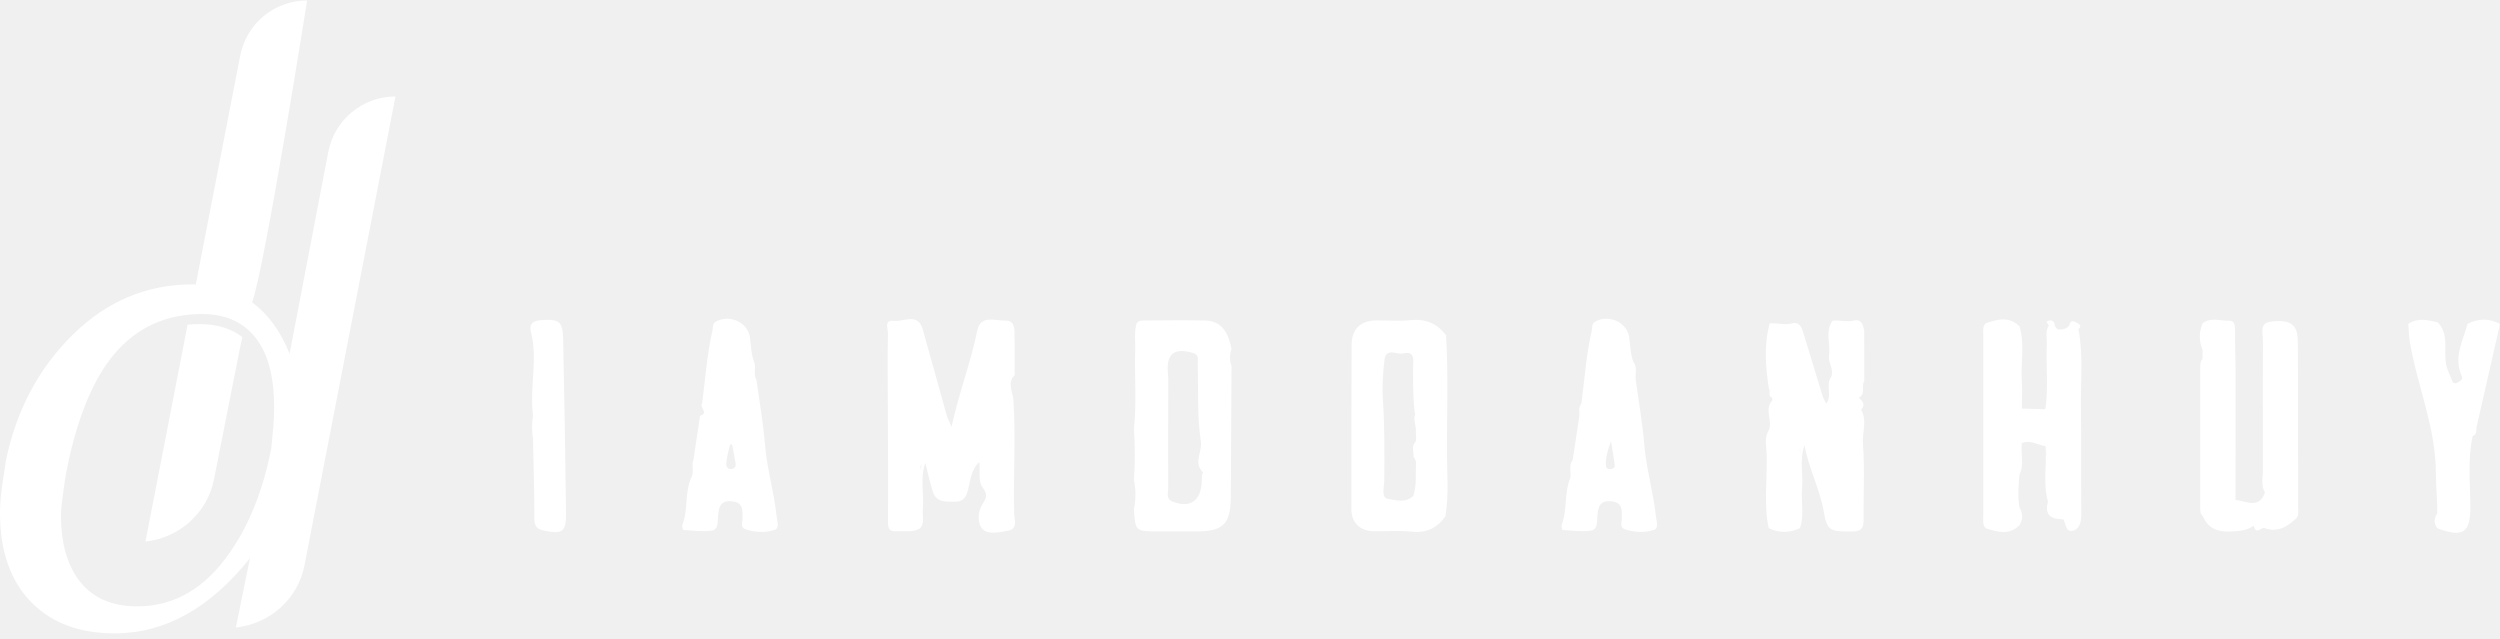
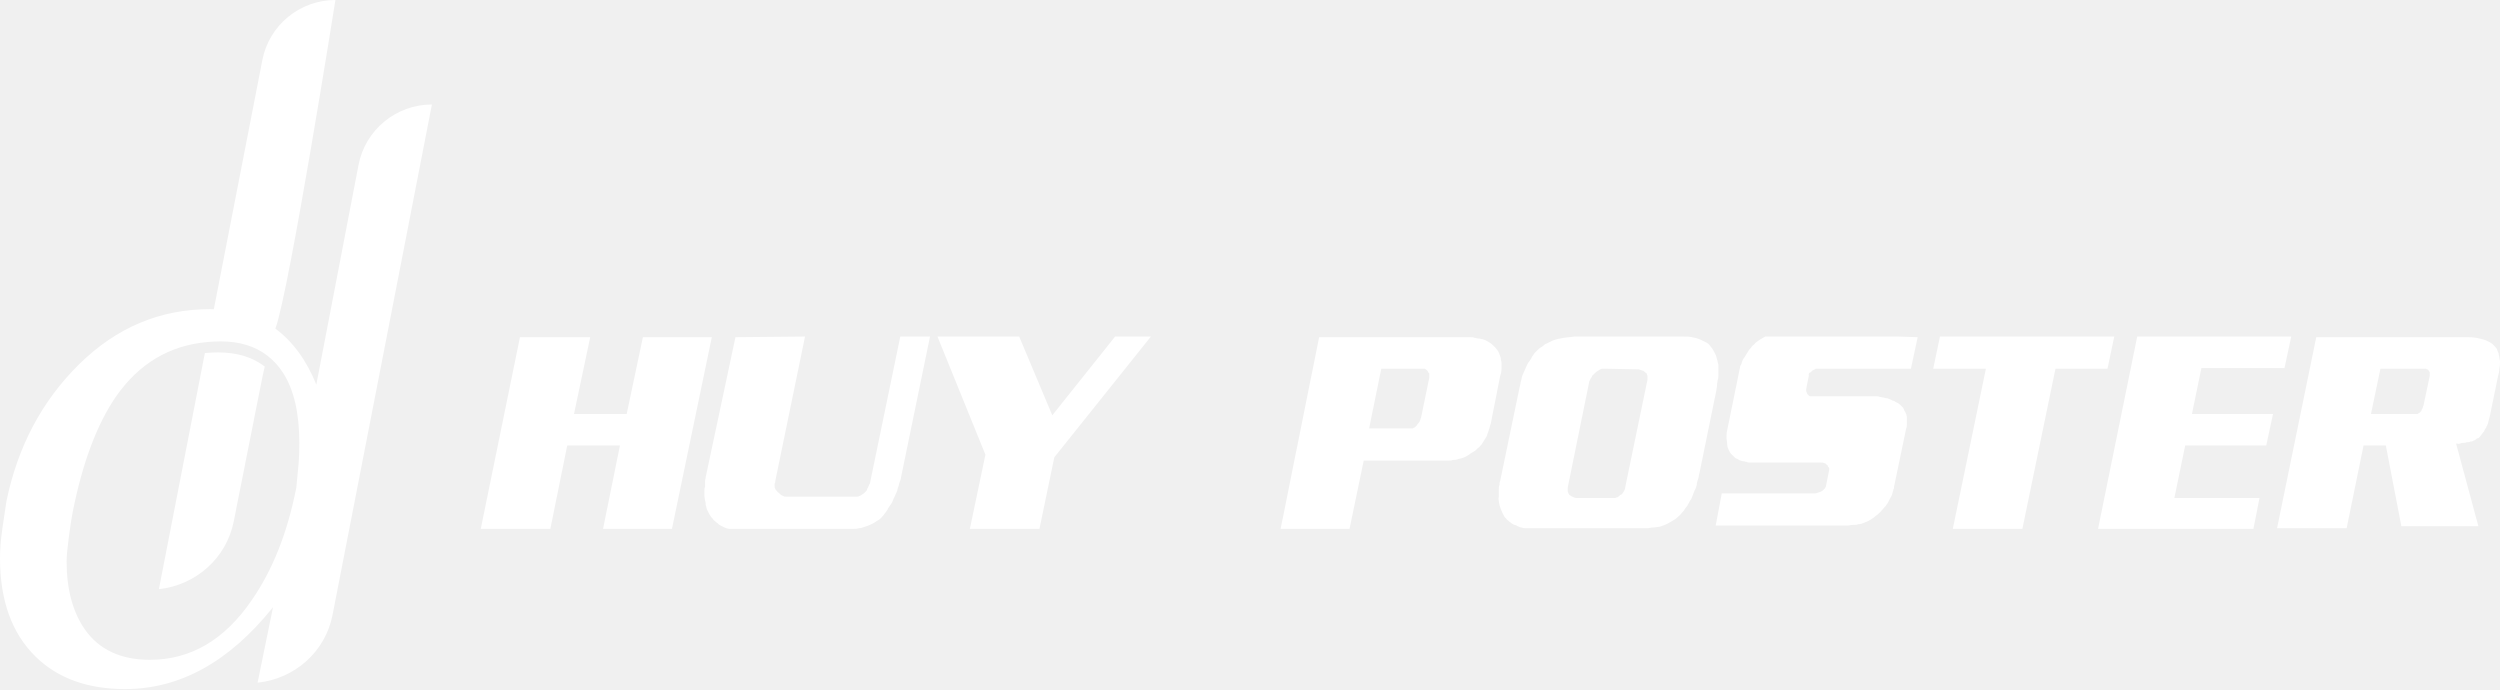
- <svg xmlns="http://www.w3.org/2000/svg" fill="none" height="59" viewBox="0 0 231 59" width="231">
-   <g fill="#fff">
-     <path d="m17.332 30.003-3.892 20.039h.01c3.134-.351 5.707-2.645 6.32-5.742l2.401-12.131c.069-.351.145-.685.224-1.02-1.033-.796-2.345-1.202-3.947-1.202-.382 0-.751.021-1.116.055z" />
-     <path d="m36.541 8.913c-3.031 0-5.638 2.153-6.21 5.132l-3.572 18.637c-.827-2.06-1.98-3.644-3.458-4.746-.003 0-.003-.003-.007-.003 1.185-3.234 5.084-27.889 5.084-27.889-3.017 0-5.607 2.139-6.183 5.098l-4.106 21.145c-.107-.003-.207-.01-.313-.01-4.226 0-7.919 1.557-11.07 4.667-3.155 3.114-5.208 6.992-6.165 11.645-.086.551-.196 1.302-.334 2.246-.138.944-.207 1.801-.207 2.566 0 3.61 1.009 6.403 3.028 8.38 1.87 1.825 4.385 2.742 7.55 2.742 4.653 0 8.824-2.315 12.52-6.947l-1.305 6.403h.01c3.145-.334 5.728-2.638 6.331-5.745zm-11.28 30.472c-.041.434-.107 1.109-.193 2.022-.744 3.823-2.008 7.02-3.792 9.589-2.294 3.355-5.163 5.032-8.601 5.032-2.442 0-4.271-.851-5.48-2.549-1.04-1.488-1.56-3.42-1.56-5.8 0-.448.062-1.147.193-2.101.127-.954.234-1.646.317-2.07.83-4.185 2.049-7.457 3.665-9.813 1.946-2.804 4.526-4.343 7.739-4.629.365-.031.737-.052 1.119-.052 1.602 0 2.914.406 3.947 1.202.517.396.968.882 1.343 1.474.913 1.423 1.371 3.4 1.371 5.924-.003.747-.024 1.336-.069 1.77z" />
-     <path d="m49.253 38.39c-.338-2.578.463-5.177-.198-7.747-.162-.624.117-.999.859-1.057 1.748-.132 2.086.073 2.122 1.784.117 5.346.198 10.692.264 16.038.022 1.748-.33 1.975-2.049 1.615-.617-.125-.874-.397-.874-1.072 0-2.46-.081-4.92-.125-7.38-.117-.72-.117-1.454 0-2.181z" />
-     <path d="m93.71 47.429c-.096-3.495.162-6.991-.073-10.494-.044-.653-.617-1.564.117-2.262 0-1.006 0-2.012 0-3.018-.007-.228-.022-.448-.015-.676.029-.676-.029-1.388-.889-1.359-.925.029-2.254-.565-2.555.94-.587 2.923-1.682 5.699-2.372 8.871-.228-.514-.375-.786-.455-1.072-.742-2.636-1.454-5.28-2.203-7.916-.455-1.593-1.755-.69-2.658-.8-.962-.117-.543.771-.558 1.197-.051 2.056-.022 4.112-.015 6.168.007 3.745.044 7.497.015 11.243-.007.698.235.881.852.837.712-.051 1.454.147 2.115-.272.455-.514.191-1.138.25-1.711.147-1.439-.286-2.908.235-4.325.228.889.418 1.792.698 2.666.316.991 1.175.903 1.99.911.778.007 1.043-.316 1.256-1.087.228-.845.25-1.843 1.05-2.585.073.859-.11 1.784.264 2.299.499.69.441.962.007 1.623-.426.653-.485 1.777.037 2.291.529.529 1.586.279 2.365.132.888-.162.558-1.028.543-1.601zm-8.592-4.494c-.007.176-.007.345-.007.521-.051-.191-.103-.389.007-.521z" />
-     <path d="m192.279 37.567c-.03-2.379.22-4.773-.228-7.145.331-.294.118-.448-.147-.602-.33-.191-.602-.25-.697.235-.279.374-.676.411-1.095.382-.08-.103-.161-.213-.242-.316-.022-.382-.213-.61-.595-.485-.389.132.118.323.008.499-.316.499-.133 1.057-.155 1.586-.095 2.027.162 4.068-.139 6.095-.72-.022-1.447-.044-2.166-.066 0-.867.044-1.733-.008-2.599-.102-1.667.287-3.356-.213-5.001-.969-.947-2.041-.654-3.128-.272-.294.301-.22.683-.22 1.035v16.86c0 .36-.074.742.227 1.035 1.08.352 2.152.675 3.114-.272.338-.543.33-1.087.007-1.638-.183-1.006-.088-2.019-.007-3.026.47-.947.103-1.961.22-2.93.786-.316 1.469.162 2.196.286.095.433.14.874.154 1.307-.037-.441-.081-.874-.154-1.307.132 1.704-.257 3.429.22 5.111-.271.984.03 1.579 1.124 1.63.103.007.198.015.301.022.242.426.213 1.256.933 1.036.572-.176.726-.83.719-1.491-.029-3.319.015-6.646-.029-9.972z" />
-     <path d="m172.253 30.568c-.102-.543-.235-1.123-.962-.947-.668.154-1.307-.059-1.96.007-.705.984-.206 2.086-.316 3.128-.154.712.477 1.344.191 2.063-.565.742.132 1.726-.455 2.46-.103-.191-.243-.382-.309-.588-.609-1.961-1.204-3.921-1.799-5.882-.161-.536-.345-1.109-1.065-.925-.697.176-1.373-.059-2.056-.007-.55 2.005-.382 4.01-.08 6.021.198.25-.133.683.293.852.03.081.044.162.03.25-.793.837.066 1.873-.331 2.754-.426.675-.22 1.425-.198 2.13.088 2.306-.294 4.619.191 6.917.962.455 1.924.463 2.886 0 .426-1.19.088-2.423.198-3.635.125-1.344-.257-2.71.228-4.032.359 2.1 1.402 3.995 1.769 6.11.316 1.836.603 1.88 2.637 1.865.771-.007 1.057-.257 1.05-1.013-.022-2.365.117-4.744-.059-7.094-.081-1.05.411-2.137-.169-3.15.441-.47.118-.793-.213-1.109.676-.338.184-1.065.507-1.52-.008-1.549-.008-3.106-.008-4.656zm-5.918 10.846v.463c-.037-.162-.059-.323 0-.463z" />
-     <path d="m113.786 32.213c-.286-1.373-.8-2.563-2.467-2.599-1.821-.037-3.65-.015-5.471 0-.382 0-.845-.044-.889.551-.146.668-.051 1.351-.066 2.027-.08 2.475.147 4.964-.117 7.439.11 1.579.11 3.158 0 4.729.191.896.183 1.784 0 2.68.125 2.063.125 2.063 2.328 2.063h3.422c2.526 0 3.187-.676 3.201-3.238.015-4.017.044-8.041.066-12.058-.205-.543-.161-1.065-.007-1.593zm-2.651 11.529c-.022.073-.051.11-.081.11-.007.272 0 .536-.022.808-.132 1.689-1.153 2.313-2.709 1.674-.595-.242-.382-.778-.382-1.182-.015-3.15 0-6.301.007-9.451 0-.367.015-.734-.022-1.094-.206-1.902.529-2.519 2.313-1.99.61.184.411.639.426.999.081 2.394-.066 4.817.294 7.167.147.955-.654 1.88.088 2.739.088.073.117.147.088.22z" />
-     <path d="m133.694 41.605c0-3.539.139-7.086-.081-10.626-.83-1.116-1.917-1.542-3.319-1.395-1.043.103-2.1.007-3.15.022-1.425.022-2.247.808-2.255 2.232-.022 5.067-.029 10.134-.022 15.201 0 1.226.771 2.005 2.005 2.041 1.189.037 2.386-.088 3.561.044 1.374.154 2.35-.338 3.121-1.41.345-2.034.14-4.076.14-6.11zm-3.077.595c.088.14.162.286.22.448-.051 1.057.088 2.13-.242 3.165-.705.698-1.652.397-2.357.279-.646-.11-.331-1.094-.331-1.711.015-2.504.044-5.001-.132-7.497-.081-1.197.015-2.416.147-3.606.139-1.219 1.146-.47 1.74-.624.558-.147.977.029.926.764-.052.705-.03 4.024.168 4.861-.176.411.059 1.006.074 1.439-.044.367.088.742-.037 1.109-.404.404-.161.903-.176 1.373z" />
-     <path d="m212.348 46.871c.007-2.115-.007-4.222-.015-6.337 0-1.895 0-3.782 0-5.676 0-.881-.007-1.77-.007-2.651-.022-1.314.117-2.622-1.939-2.541-1.02.044-1.454.183-1.322 1.314.045.404.023.815.03 1.226 0 .727-.007 1.461-.007 2.188 0 .58-.008 1.16-.008 1.74 0 .514.008 1.035.008 1.55v5.559c.058.756-.25 1.542.198 2.262-.566 1.586-1.741.771-2.725.69 0-1.917.008-3.841.008-5.757 0-.573 0-1.138 0-1.711 0-1.535 0-3.062 0-4.597-.022-1.182-.052-2.372-.052-3.554 0-.433 0-.955-.521-.94-.822.029-1.704-.367-2.475.242-.345.823-.345 1.638 0 2.46 0 .279-.007.558-.007.83-.213.22-.213.492-.213.764v12.887c0 .316-.029.646.25.889.492 1.145 1.38 1.461 2.577 1.403.764-.044 1.491-.073 2.122-.543.147.823.595.257.933.206 1.153.448 2.056-.022 2.886-.786.396-.294.279-.727.279-1.116z" />
-     <path d="m71.76 47.708c-.235-2.24-.896-4.406-1.079-6.66-.162-1.99-.514-3.965-.786-5.948-.323-.521.007-1.116-.213-1.652-.279-.734-.286-1.505-.389-2.269-.184-1.403-1.88-2.152-3.121-1.476-.367.198-.264.492-.331.793-.521 2.24-.668 4.531-.969 6.8-.286.338.668.874-.184 1.116-.206 1.366-.411 2.732-.617 4.09-.22.529.117 1.131-.213 1.645-.602 1.388-.257 2.952-.808 4.347-.051.132.044.47.095.477.859.051 1.726.169 2.57.066.698-.088.58-.786.631-1.322.073-.771.14-1.505 1.285-1.395 1.116.103.962.896.977 1.571.007.397-.242.845.308 1.028.881.279 1.821.323 2.68.037.455-.162.206-.815.162-1.248zm-3.987-4.421c-.125.073-.397.073-.499-.015-.279-.242-.132-.609-.103-.903.051-.441.198-.874.301-1.314.059.007.117.022.176.029.081.448.191.889.242 1.337.044.294.235.646-.117.867z" />
-     <path d="m153.007 47.708c-.235-2.24-.896-4.406-1.08-6.66-.161-1.99-.514-3.965-.786-5.948-.066-.551.184-1.145-.213-1.652-.279-.734-.286-1.505-.389-2.269-.183-1.403-1.88-2.152-3.121-1.476-.367.198-.264.492-.33.793-.521 2.24-.668 4.531-.969 6.8-.294.338-.162.742-.184 1.116-.206 1.366-.411 2.732-.617 4.09-.396.507-.139 1.094-.213 1.645-.602 1.388-.257 2.952-.808 4.347-.051.132.045.47.096.477.859.051 1.726.169 2.57.066.698-.088.58-.786.632-1.322.073-.771.139-1.505 1.285-1.395 1.116.103.962.896.976 1.571.008.397-.242.845.309 1.028.881.279 1.821.323 2.68.037.448-.162.206-.815.162-1.248zm-4.215-4.369c-.287.022-.404-.11-.412-.389-.022-.646.133-1.256.478-2.181.147.91.257 1.535.337 2.159.045.286-.139.397-.403.411z" />
-     <path d="m228.011 29.915c-.448 1.593-1.336 3.121-.536 4.869.154.33-.294.492-.558.646-.088-.022-.176-.051-.264-.073-.235-.61-.544-1.138-.654-1.843-.191-1.241.294-2.666-.756-3.73-.918-.213-1.836-.455-2.717.14.044.529.051 1.072.132 1.593.668 4.083 2.409 7.938 2.416 12.19 0 1.226.147 2.489.125 3.745-.316.455-.323.903.007 1.359 2.401.896 3.062.426 3.055-2.034-.007-2.159-.257-4.34.213-6.484.396-.14.338-.485.352-.793.727-3.187 1.447-6.374 2.174-9.561-.999-.551-1.99-.521-2.989-.022z" />
+ <svg xmlns="http://www.w3.org/2000/svg" width="156" height="43" viewBox="0 0 156 43" fill="none">
+   <path d="M12.784 22.029L9.915 36.764C9.917 36.764 9.919 36.764 9.923 36.764C12.235 36.506 14.131 34.819 14.584 32.543L16.355 23.622C16.406 23.364 16.463 23.118 16.522 22.874C15.759 22.289 14.792 21.99 13.612 21.99C13.327 21.99 13.053 22.006 12.784 22.029Z" fill="white" />
+   <path d="M26.951 6.521C24.715 6.521 22.793 8.105 22.372 10.295L21.683 13.879L21.315 15.799L19.738 24C19.128 22.485 18.277 21.321 17.189 20.51C17.187 20.508 17.185 20.508 17.185 20.506C18.057 18.13 20.93 0 20.93 0C18.706 0 16.794 1.572 16.371 3.748L13.343 19.297C13.265 19.295 13.19 19.29 13.112 19.29C9.994 19.29 7.274 20.433 4.946 22.721C2.62 25.011 1.104 27.864 0.4 31.285C0.337 31.692 0.255 32.242 0.153 32.938C0.051 33.632 0 34.26 0 34.823C0 37.478 0.743 39.531 2.232 40.984C3.61 42.327 5.465 42.998 7.801 42.998C11.231 42.998 14.31 41.295 17.036 37.891L16.073 42.599C16.075 42.599 16.079 42.599 16.081 42.599C18.401 42.353 20.305 40.66 20.75 38.376L25.241 15.316L25.733 12.784L26.951 6.521ZM18.632 28.931C18.601 29.252 18.553 29.749 18.491 30.419C17.942 33.231 17.01 35.581 15.694 37.47C14.002 39.938 11.888 41.172 9.35 41.172C7.548 41.172 6.201 40.548 5.309 39.297C4.542 38.203 4.157 36.782 4.157 35.032C4.157 34.703 4.205 34.189 4.299 33.485C4.393 32.783 4.471 32.275 4.534 31.962C5.146 28.884 6.046 26.479 7.236 24.747C8.672 22.686 10.574 21.552 12.943 21.343C13.212 21.319 13.486 21.303 13.767 21.303C14.947 21.303 15.914 21.603 16.677 22.187C17.057 22.479 17.391 22.837 17.667 23.273C18.34 24.319 18.677 25.771 18.677 27.631C18.679 28.177 18.663 28.611 18.632 28.931Z" fill="white" />
+   <g clip-path="url(#clip0)">
+     <path d="M36.829 21.041L35.817 25.833H39.105L40.117 21.041H44.417L41.93 33H37.63L38.684 27.799H35.396L34.342 33H30L32.445 21.041H36.829Z" fill="white" />
+     <path d="M45.892 21.041L50.234 21L48.379 30.01C48.379 30.051 48.379 30.133 48.337 30.174C48.337 30.215 48.337 30.297 48.337 30.338C48.337 30.379 48.337 30.461 48.379 30.502C48.379 30.543 48.422 30.584 48.464 30.625C48.506 30.666 48.506 30.706 48.59 30.747C48.632 30.788 48.674 30.829 48.717 30.87C48.759 30.911 48.801 30.911 48.885 30.952C48.927 30.993 49.012 30.993 49.096 30.993H53.227C53.311 30.993 53.354 30.993 53.438 30.993C53.522 30.993 53.564 30.993 53.606 30.952C53.649 30.952 53.733 30.911 53.775 30.87C53.817 30.829 53.859 30.829 53.902 30.788C53.944 30.747 53.986 30.706 54.028 30.666C54.07 30.625 54.112 30.584 54.112 30.502C54.154 30.461 54.154 30.42 54.197 30.338C54.239 30.256 54.239 30.215 54.281 30.174L56.178 21H58.033L56.22 29.805C56.22 29.887 56.178 29.969 56.136 30.092C56.094 30.174 56.094 30.297 56.051 30.379C56.009 30.461 56.009 30.584 55.967 30.666C55.925 30.747 55.883 30.87 55.841 30.952C55.799 31.034 55.756 31.116 55.714 31.239C55.672 31.321 55.63 31.444 55.546 31.526C55.504 31.608 55.419 31.689 55.377 31.812C55.335 31.894 55.251 31.976 55.166 32.099C55.124 32.181 55.04 32.222 54.998 32.304C54.913 32.386 54.871 32.427 54.787 32.468C54.703 32.508 54.66 32.55 54.534 32.631C54.45 32.672 54.365 32.713 54.281 32.754C54.197 32.795 54.07 32.836 53.944 32.877C53.817 32.918 53.733 32.959 53.606 32.959C53.48 33 53.354 33 53.227 33C53.101 33 52.932 33.041 52.806 33.041H46.23C46.103 33.041 45.977 33.041 45.85 33.041C45.724 33.041 45.597 33 45.513 33C45.428 33 45.302 32.959 45.218 32.918C45.133 32.877 45.049 32.836 44.965 32.795C44.88 32.754 44.838 32.713 44.754 32.631C44.67 32.59 44.628 32.508 44.543 32.468C44.501 32.386 44.459 32.345 44.375 32.263C44.333 32.181 44.29 32.14 44.248 32.058C44.206 31.976 44.164 31.894 44.122 31.812C44.08 31.73 44.08 31.608 44.037 31.526C44.037 31.444 44.037 31.321 43.995 31.239C43.995 31.157 43.953 31.034 43.953 30.952C43.953 30.87 43.953 30.747 43.953 30.666C43.953 30.584 43.953 30.461 43.995 30.379C43.995 30.297 43.995 30.174 43.995 30.051C43.995 29.928 44.037 29.846 44.037 29.765L45.892 21.041Z" fill="white" />
+     <path d="M61.49 28.372L58.497 21H63.597L65.663 25.915L69.583 21H71.817L65.789 28.536L64.862 33H60.52L61.49 28.372Z" fill="white" />
+     <path d="M82.314 21.041H91.504C91.588 21.041 91.63 21.041 91.757 21.041C91.841 21.041 91.925 21.041 92.01 21.082C92.094 21.082 92.178 21.123 92.262 21.123C92.347 21.123 92.431 21.164 92.515 21.164C92.6 21.205 92.642 21.205 92.726 21.246C92.81 21.287 92.853 21.328 92.937 21.369C93.021 21.41 93.063 21.451 93.148 21.532C93.19 21.573 93.274 21.655 93.316 21.696C93.358 21.737 93.401 21.819 93.443 21.86C93.485 21.901 93.527 21.983 93.527 22.024C93.569 22.065 93.569 22.147 93.611 22.229C93.653 22.311 93.653 22.352 93.653 22.433C93.653 22.515 93.696 22.556 93.696 22.638C93.696 22.72 93.696 22.802 93.696 22.884C93.696 23.048 93.696 23.253 93.611 23.457L93.021 26.447C92.979 26.529 92.979 26.611 92.937 26.734C92.895 26.816 92.895 26.898 92.853 26.98C92.81 27.061 92.81 27.143 92.768 27.225C92.726 27.307 92.684 27.348 92.642 27.43C92.6 27.512 92.558 27.553 92.515 27.635C92.473 27.717 92.431 27.758 92.389 27.799C92.347 27.84 92.305 27.922 92.22 27.962C92.178 28.003 92.094 28.085 92.052 28.126C91.967 28.167 91.925 28.208 91.841 28.249C91.757 28.29 91.714 28.331 91.672 28.372C91.588 28.413 91.546 28.454 91.462 28.495C91.377 28.536 91.293 28.577 91.251 28.577C91.166 28.618 91.04 28.618 90.956 28.659C90.871 28.7 90.745 28.7 90.66 28.7C90.576 28.741 90.492 28.741 90.365 28.741C90.281 28.741 90.155 28.741 90.07 28.741H85.096L84.211 33H79.911L82.314 21.041ZM86.192 23.007L85.433 26.734H88.005C88.047 26.734 88.089 26.734 88.131 26.734C88.173 26.734 88.216 26.693 88.216 26.693C88.258 26.693 88.3 26.652 88.342 26.611C88.384 26.57 88.426 26.529 88.426 26.529C88.426 26.488 88.469 26.447 88.511 26.406C88.553 26.365 88.553 26.324 88.595 26.283C88.595 26.242 88.637 26.201 88.637 26.16C88.637 26.119 88.679 26.078 88.679 26.038L89.185 23.58C89.185 23.539 89.185 23.498 89.185 23.457C89.185 23.416 89.185 23.375 89.185 23.334C89.185 23.294 89.185 23.253 89.143 23.253C89.101 23.253 89.101 23.212 89.101 23.171C89.059 23.13 89.016 23.089 88.974 23.048C88.932 23.048 88.932 23.007 88.89 23.007C88.848 23.007 88.806 23.007 88.806 23.007H86.192Z" fill="white" />
+     <path d="M104.993 21C105.204 21 105.415 21 105.583 21.041C105.794 21.082 105.963 21.123 106.131 21.205C106.216 21.246 106.3 21.287 106.384 21.328C106.468 21.369 106.553 21.41 106.595 21.451C106.637 21.491 106.721 21.573 106.764 21.655C106.848 21.737 106.89 21.819 106.932 21.901C106.974 21.983 107.016 22.065 107.059 22.147C107.101 22.229 107.101 22.311 107.143 22.433C107.185 22.515 107.185 22.638 107.227 22.761C107.227 22.884 107.227 23.007 107.227 23.13C107.227 23.212 107.227 23.294 107.227 23.416C107.227 23.498 107.227 23.621 107.185 23.703C107.185 23.785 107.143 23.908 107.143 24.031C107.143 24.154 107.101 24.276 107.101 24.358L106.047 29.519C106.005 29.642 106.005 29.765 105.963 29.887C105.92 30.01 105.878 30.133 105.878 30.256C105.836 30.379 105.836 30.461 105.752 30.584C105.71 30.706 105.668 30.788 105.625 30.911C105.583 31.034 105.541 31.157 105.457 31.239C105.415 31.362 105.33 31.444 105.288 31.567C105.204 31.648 105.12 31.771 105.077 31.853C104.993 31.935 104.951 32.017 104.867 32.099C104.74 32.222 104.614 32.345 104.487 32.427C104.361 32.508 104.192 32.59 104.066 32.672C103.981 32.713 103.897 32.754 103.771 32.795C103.686 32.836 103.56 32.877 103.476 32.877C103.391 32.877 103.265 32.918 103.138 32.918C103.012 32.918 102.928 32.959 102.801 32.959H95.508C95.424 32.959 95.34 32.959 95.213 32.959C95.129 32.959 95.045 32.959 94.96 32.918C94.876 32.918 94.792 32.877 94.707 32.836C94.623 32.795 94.581 32.754 94.497 32.754C94.412 32.713 94.328 32.672 94.244 32.59C94.159 32.55 94.117 32.468 94.033 32.427C93.991 32.345 93.906 32.304 93.864 32.222C93.822 32.14 93.78 32.058 93.738 31.976C93.696 31.894 93.696 31.853 93.653 31.771C93.611 31.689 93.611 31.608 93.569 31.526C93.569 31.444 93.527 31.362 93.527 31.28C93.527 31.198 93.485 31.116 93.527 30.993C93.527 30.911 93.527 30.829 93.527 30.747C93.527 30.666 93.527 30.584 93.527 30.502C93.527 30.42 93.527 30.338 93.569 30.256C93.569 30.174 93.569 30.092 93.611 30.01L94.834 24.113C94.876 23.99 94.876 23.867 94.918 23.744C94.96 23.621 94.96 23.498 95.002 23.416C95.045 23.334 95.087 23.212 95.129 23.13C95.171 23.048 95.213 22.925 95.255 22.843C95.297 22.761 95.34 22.638 95.424 22.556C95.466 22.474 95.55 22.392 95.593 22.27C95.635 22.188 95.719 22.106 95.761 22.024C95.846 21.942 95.888 21.901 95.972 21.819C96.056 21.737 96.099 21.696 96.183 21.655C96.267 21.614 96.351 21.532 96.394 21.491C96.478 21.451 96.562 21.41 96.647 21.369C96.731 21.328 96.815 21.287 96.899 21.246C97.11 21.164 97.321 21.123 97.574 21.082C97.658 21.082 97.785 21.041 97.911 21.041C98.038 21.041 98.164 21 98.248 21H104.993ZM100.145 23.007C100.103 23.007 100.019 23.007 99.977 23.007C99.934 23.007 99.892 23.048 99.85 23.048C99.808 23.089 99.766 23.089 99.724 23.13C99.682 23.171 99.639 23.171 99.597 23.212C99.555 23.253 99.513 23.294 99.471 23.334C99.429 23.375 99.386 23.416 99.344 23.457C99.344 23.498 99.302 23.58 99.26 23.621C99.218 23.662 99.218 23.744 99.176 23.785L97.827 30.42C97.827 30.461 97.827 30.502 97.827 30.543C97.827 30.584 97.827 30.625 97.827 30.666C97.827 30.706 97.869 30.747 97.869 30.788C97.911 30.829 97.911 30.87 97.911 30.87C97.953 30.911 97.995 30.911 98.038 30.952C98.08 30.993 98.122 30.993 98.122 30.993C98.206 31.034 98.29 31.075 98.333 31.075H100.651C100.693 31.075 100.735 31.075 100.778 31.075C100.82 31.075 100.862 31.034 100.904 31.034C100.946 31.034 100.988 30.993 101.031 30.952C101.073 30.911 101.115 30.87 101.157 30.87C101.199 30.829 101.241 30.829 101.241 30.788C101.283 30.747 101.283 30.706 101.326 30.666C101.368 30.584 101.41 30.502 101.41 30.42L102.801 23.703C102.801 23.662 102.801 23.621 102.801 23.58C102.801 23.539 102.801 23.498 102.801 23.457C102.801 23.416 102.759 23.375 102.759 23.334C102.759 23.294 102.717 23.253 102.675 23.253C102.632 23.212 102.632 23.212 102.59 23.171C102.548 23.13 102.506 23.13 102.506 23.13C102.464 23.13 102.422 23.089 102.379 23.089C102.337 23.089 102.295 23.048 102.253 23.048L100.145 23.007Z" fill="white" />
+     <path d="M119.663 21.041L119.241 23.007H113.424C113.382 23.007 113.382 23.007 113.34 23.007C113.297 23.007 113.297 23.007 113.255 23.048C113.171 23.089 113.129 23.089 113.087 23.13C113.045 23.171 113.045 23.171 113.002 23.212C112.96 23.253 112.96 23.253 112.918 23.253C112.876 23.294 112.876 23.294 112.876 23.334C112.876 23.375 112.834 23.375 112.876 23.416L112.707 24.276C112.707 24.317 112.707 24.317 112.707 24.358C112.707 24.399 112.707 24.399 112.707 24.399C112.707 24.44 112.749 24.481 112.749 24.522C112.749 24.563 112.792 24.563 112.792 24.604C112.834 24.645 112.834 24.645 112.876 24.686C112.918 24.727 112.96 24.727 112.96 24.727C113.002 24.727 113.002 24.727 113.045 24.727H116.838C116.923 24.727 116.965 24.727 117.049 24.727C117.134 24.727 117.218 24.727 117.302 24.768C117.386 24.768 117.471 24.809 117.555 24.809C117.639 24.85 117.724 24.85 117.766 24.85C117.85 24.891 117.892 24.891 117.977 24.932C118.061 24.973 118.103 25.014 118.187 25.014C118.23 25.055 118.314 25.096 118.398 25.137C118.482 25.177 118.525 25.218 118.567 25.259C118.609 25.3 118.651 25.341 118.693 25.382C118.735 25.423 118.778 25.464 118.778 25.505C118.82 25.546 118.82 25.628 118.862 25.669C118.904 25.71 118.904 25.792 118.946 25.833C118.946 25.874 118.988 25.956 118.988 26.038C118.988 26.119 118.988 26.16 118.988 26.242C118.988 26.324 118.988 26.365 118.988 26.488C118.988 26.57 118.988 26.652 118.946 26.734L118.187 30.379C118.187 30.42 118.187 30.502 118.145 30.543C118.145 30.625 118.103 30.666 118.103 30.706C118.103 30.747 118.061 30.829 118.061 30.87C118.019 30.952 118.019 30.993 117.977 31.034C117.934 31.116 117.892 31.198 117.85 31.28C117.808 31.362 117.766 31.444 117.724 31.485C117.682 31.567 117.639 31.608 117.555 31.689C117.513 31.771 117.429 31.812 117.386 31.894C117.26 32.017 117.134 32.14 117.007 32.222C116.881 32.345 116.712 32.427 116.586 32.508C116.501 32.55 116.375 32.59 116.29 32.631C116.206 32.672 116.08 32.713 115.953 32.713C115.869 32.754 115.742 32.754 115.616 32.754C115.49 32.754 115.405 32.795 115.279 32.795H107.059L107.438 30.788H113.213C113.297 30.788 113.34 30.788 113.424 30.747C113.466 30.747 113.508 30.706 113.55 30.706C113.593 30.706 113.635 30.666 113.635 30.666C113.677 30.666 113.677 30.625 113.719 30.625C113.761 30.584 113.761 30.584 113.803 30.543C113.845 30.502 113.845 30.502 113.888 30.461C113.888 30.42 113.93 30.379 113.93 30.379L114.141 29.314C114.141 29.273 114.141 29.273 114.141 29.232C114.141 29.191 114.141 29.191 114.098 29.15C114.056 29.109 114.056 29.109 114.056 29.068C114.056 29.027 114.014 29.027 113.972 28.986L113.93 28.945C113.888 28.904 113.888 28.904 113.845 28.904C113.761 28.863 113.719 28.863 113.635 28.863H109.419C109.335 28.863 109.293 28.863 109.208 28.863C109.124 28.863 109.04 28.863 108.998 28.823C108.913 28.823 108.871 28.782 108.787 28.782C108.703 28.782 108.66 28.741 108.618 28.741C108.576 28.741 108.492 28.7 108.45 28.659C108.408 28.618 108.323 28.618 108.281 28.577C108.239 28.536 108.197 28.495 108.155 28.454C108.112 28.413 108.07 28.372 108.028 28.331C107.944 28.249 107.902 28.126 107.86 28.044C107.817 27.962 107.775 27.84 107.775 27.676C107.775 27.553 107.733 27.43 107.733 27.307C107.733 27.184 107.733 27.02 107.775 26.857L108.534 23.13C108.534 23.048 108.576 23.007 108.576 22.925C108.576 22.843 108.618 22.802 108.66 22.72C108.703 22.556 108.745 22.433 108.871 22.27C108.913 22.188 108.956 22.147 108.998 22.065C109.04 21.983 109.082 21.942 109.124 21.86C109.166 21.778 109.251 21.737 109.293 21.655C109.335 21.573 109.419 21.532 109.461 21.491C109.504 21.451 109.546 21.369 109.63 21.328C109.672 21.287 109.756 21.246 109.799 21.205C109.883 21.164 109.925 21.123 110.009 21.082C110.094 21.041 110.136 21 110.22 20.959C110.304 20.918 110.347 20.918 110.431 20.877C110.515 20.836 110.557 20.836 110.642 20.795C110.726 20.795 110.768 20.754 110.853 20.754C110.937 20.754 111.021 20.754 111.105 20.754L119.663 21.041Z" fill="white" />
+     <path d="M121.054 21H131.93L131.508 23.007H128.262L126.197 33H121.855L123.92 23.007H120.632L121.054 21Z" fill="white" />
+     <path d="M133.363 21H142.974L142.553 22.966H137.368L136.777 25.833H141.836L141.414 27.799H136.356L135.681 31.075H140.993L140.614 33H130.918L133.363 21Z" fill="white" />
+     <path d="M144.534 21.041H153.892C154.103 21.041 154.314 21.041 154.524 21.082C154.735 21.123 154.904 21.164 155.03 21.205C155.157 21.246 155.325 21.328 155.452 21.41C155.578 21.491 155.663 21.614 155.747 21.696C155.789 21.737 155.831 21.819 155.831 21.86C155.873 21.942 155.873 21.983 155.916 22.065C155.916 22.147 155.958 22.229 155.958 22.311C155.958 22.392 156 22.474 156 22.556C156 22.679 156 22.843 155.958 23.007C155.958 23.171 155.916 23.334 155.873 23.498L155.368 25.956C155.368 25.997 155.325 26.078 155.325 26.119C155.325 26.16 155.283 26.242 155.283 26.283C155.283 26.324 155.241 26.406 155.241 26.447C155.199 26.529 155.199 26.57 155.157 26.611C155.157 26.652 155.115 26.734 155.072 26.775C155.03 26.816 155.03 26.898 154.988 26.939C154.946 26.98 154.904 27.02 154.862 27.102C154.82 27.143 154.777 27.225 154.735 27.266C154.693 27.307 154.651 27.348 154.609 27.348C154.567 27.348 154.524 27.389 154.482 27.43C154.44 27.471 154.398 27.471 154.314 27.512C154.272 27.553 154.187 27.553 154.145 27.553C154.103 27.594 154.019 27.594 153.976 27.594C153.892 27.594 153.85 27.635 153.766 27.635C153.681 27.635 153.597 27.635 153.513 27.676C153.428 27.717 153.344 27.676 153.26 27.676L154.651 32.836H149.845L148.876 27.799H147.485L146.431 32.959H142.089L144.534 21.041ZM148.539 23.007L147.948 25.833H150.688C150.731 25.833 150.773 25.833 150.815 25.833C150.857 25.833 150.899 25.833 150.899 25.792C150.941 25.792 150.983 25.751 150.983 25.751C151.026 25.71 151.026 25.71 151.068 25.669C151.068 25.669 151.11 25.628 151.11 25.587C151.11 25.546 151.152 25.505 151.152 25.505C151.152 25.505 151.194 25.423 151.194 25.382C151.194 25.341 151.236 25.3 151.236 25.259L151.616 23.457C151.616 23.416 151.616 23.375 151.616 23.334C151.616 23.294 151.616 23.253 151.616 23.253C151.616 23.212 151.616 23.212 151.574 23.171C151.574 23.13 151.531 23.13 151.531 23.089C151.531 23.089 151.489 23.048 151.447 23.048C151.405 23.048 151.405 23.007 151.363 23.007C151.321 23.007 151.279 23.007 151.279 23.007C151.236 23.007 151.194 23.007 151.194 23.007H148.539Z" fill="white" />
  </g>
+   <defs>
+     <clipPath id="clip0">
+       <rect width="126" height="12" fill="white" transform="translate(30 21)" />
+     </clipPath>
+   </defs>
</svg>
